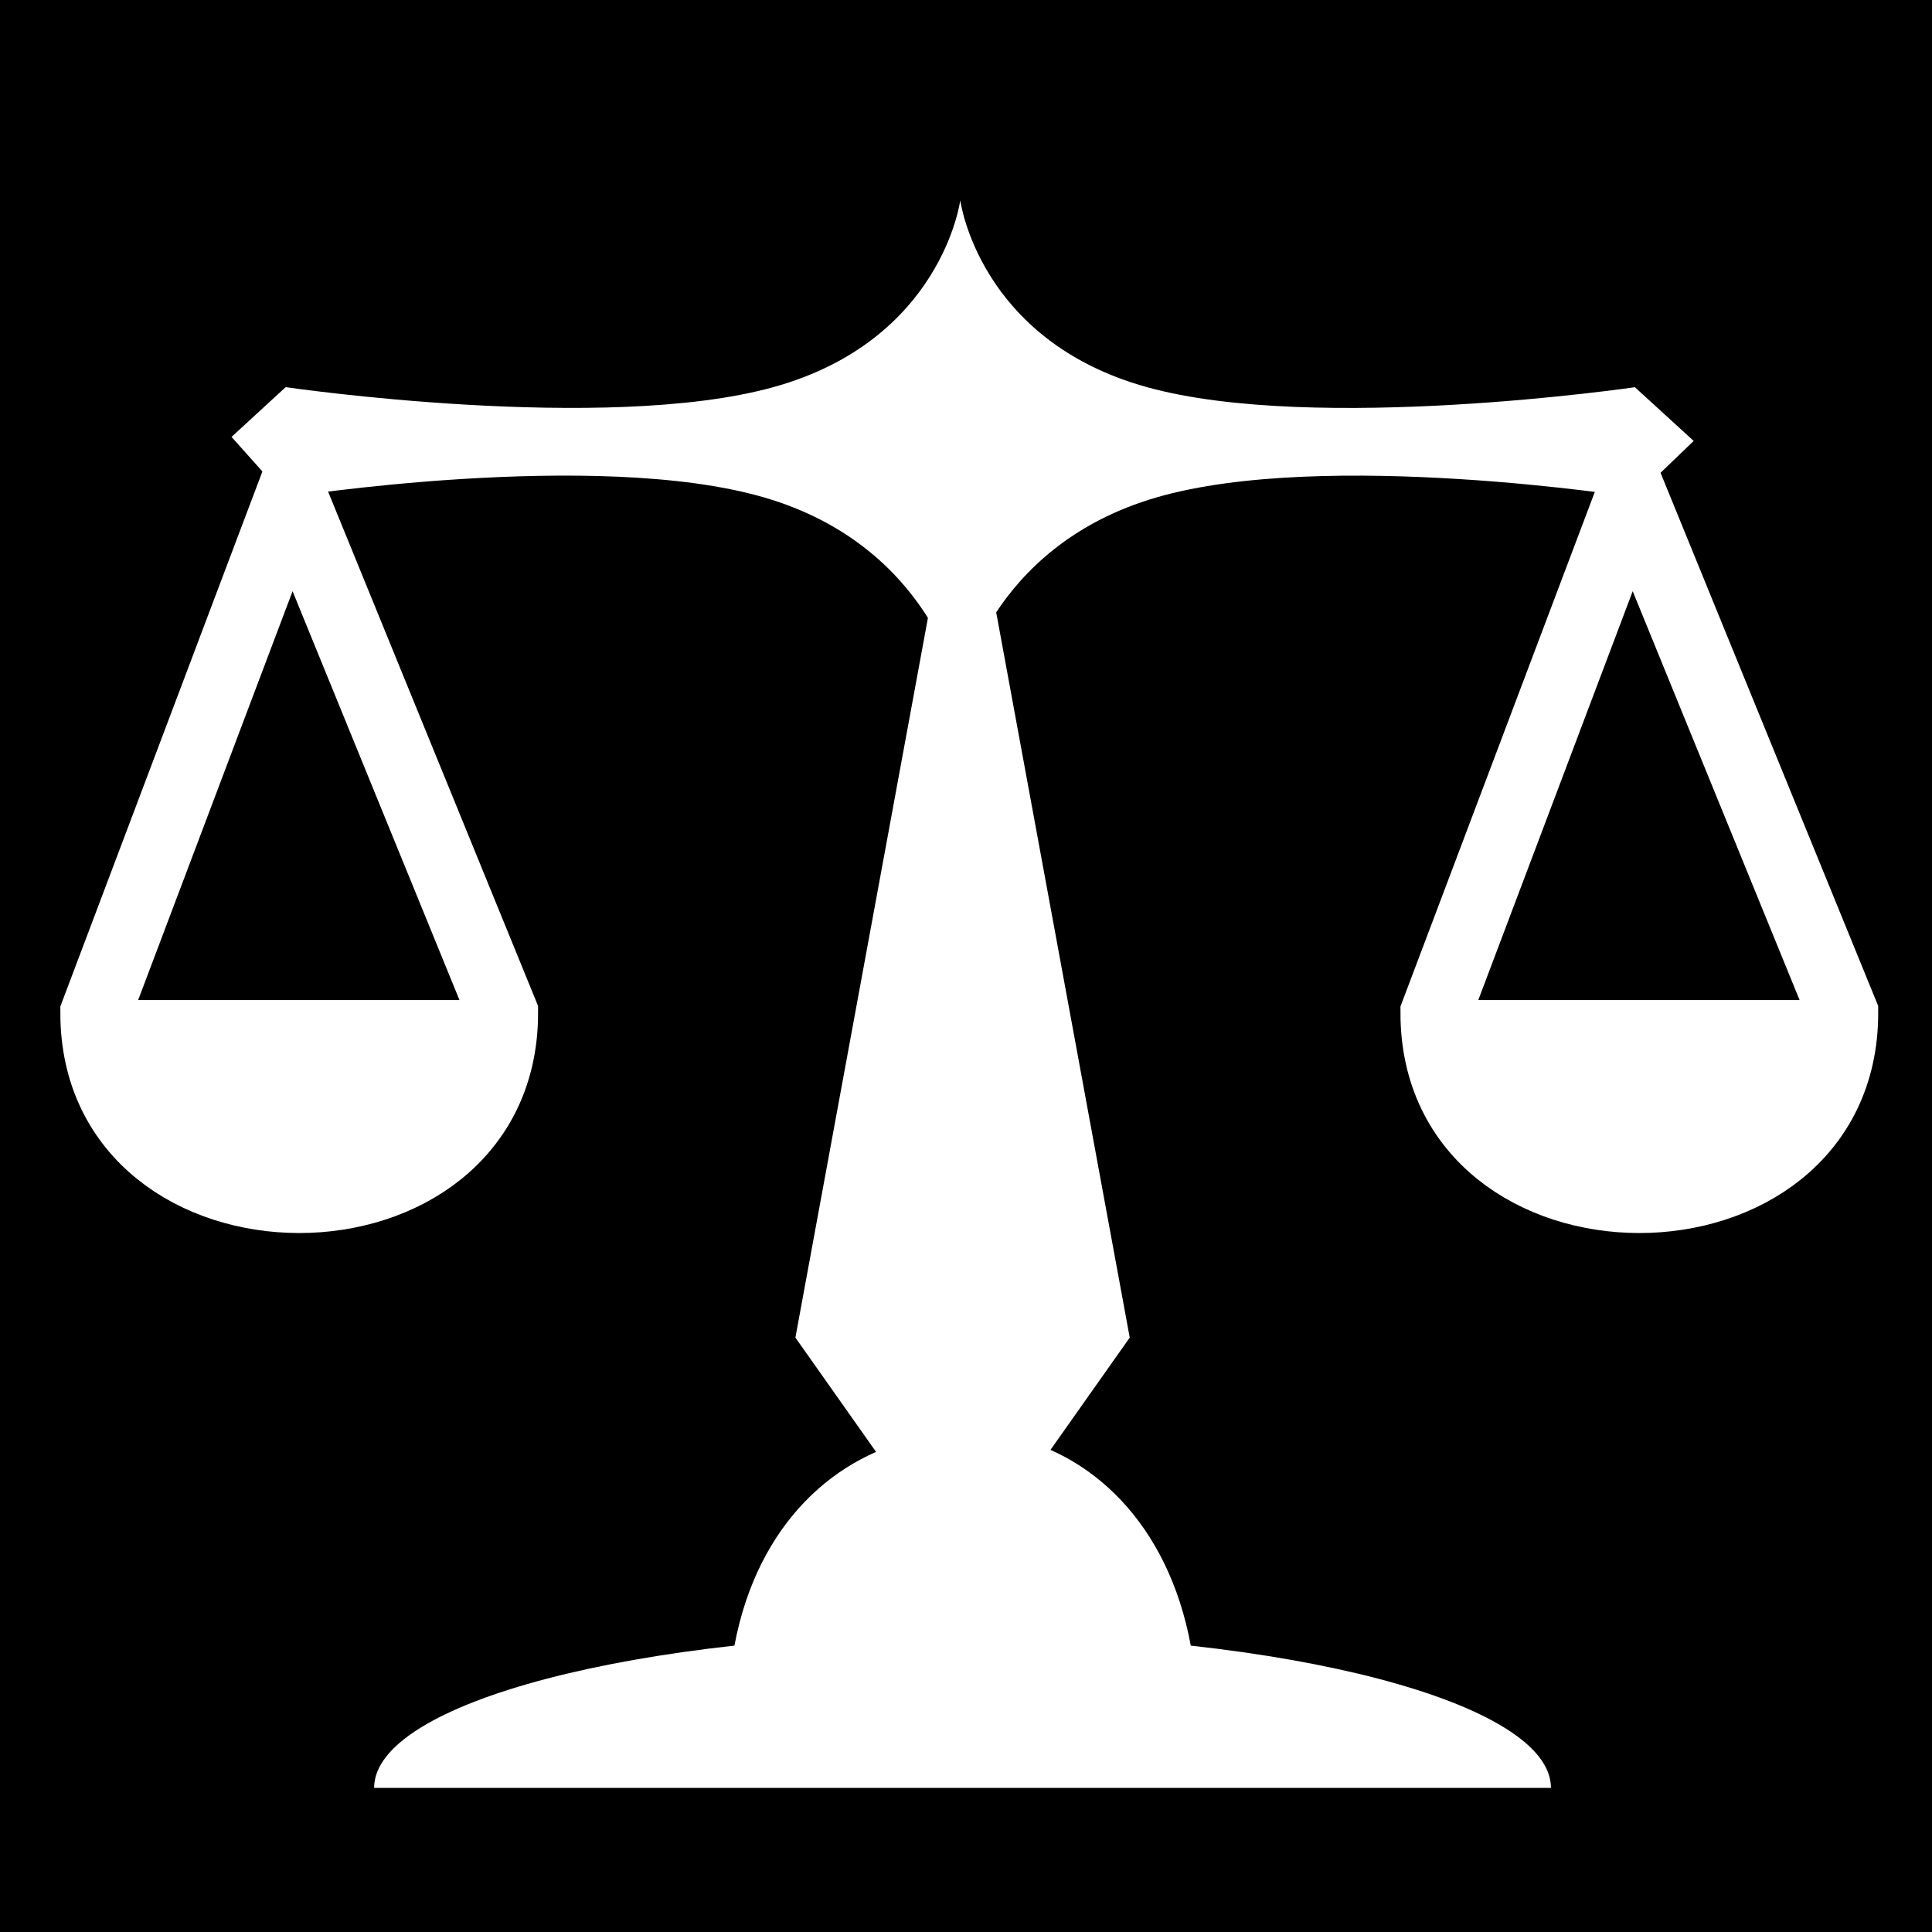
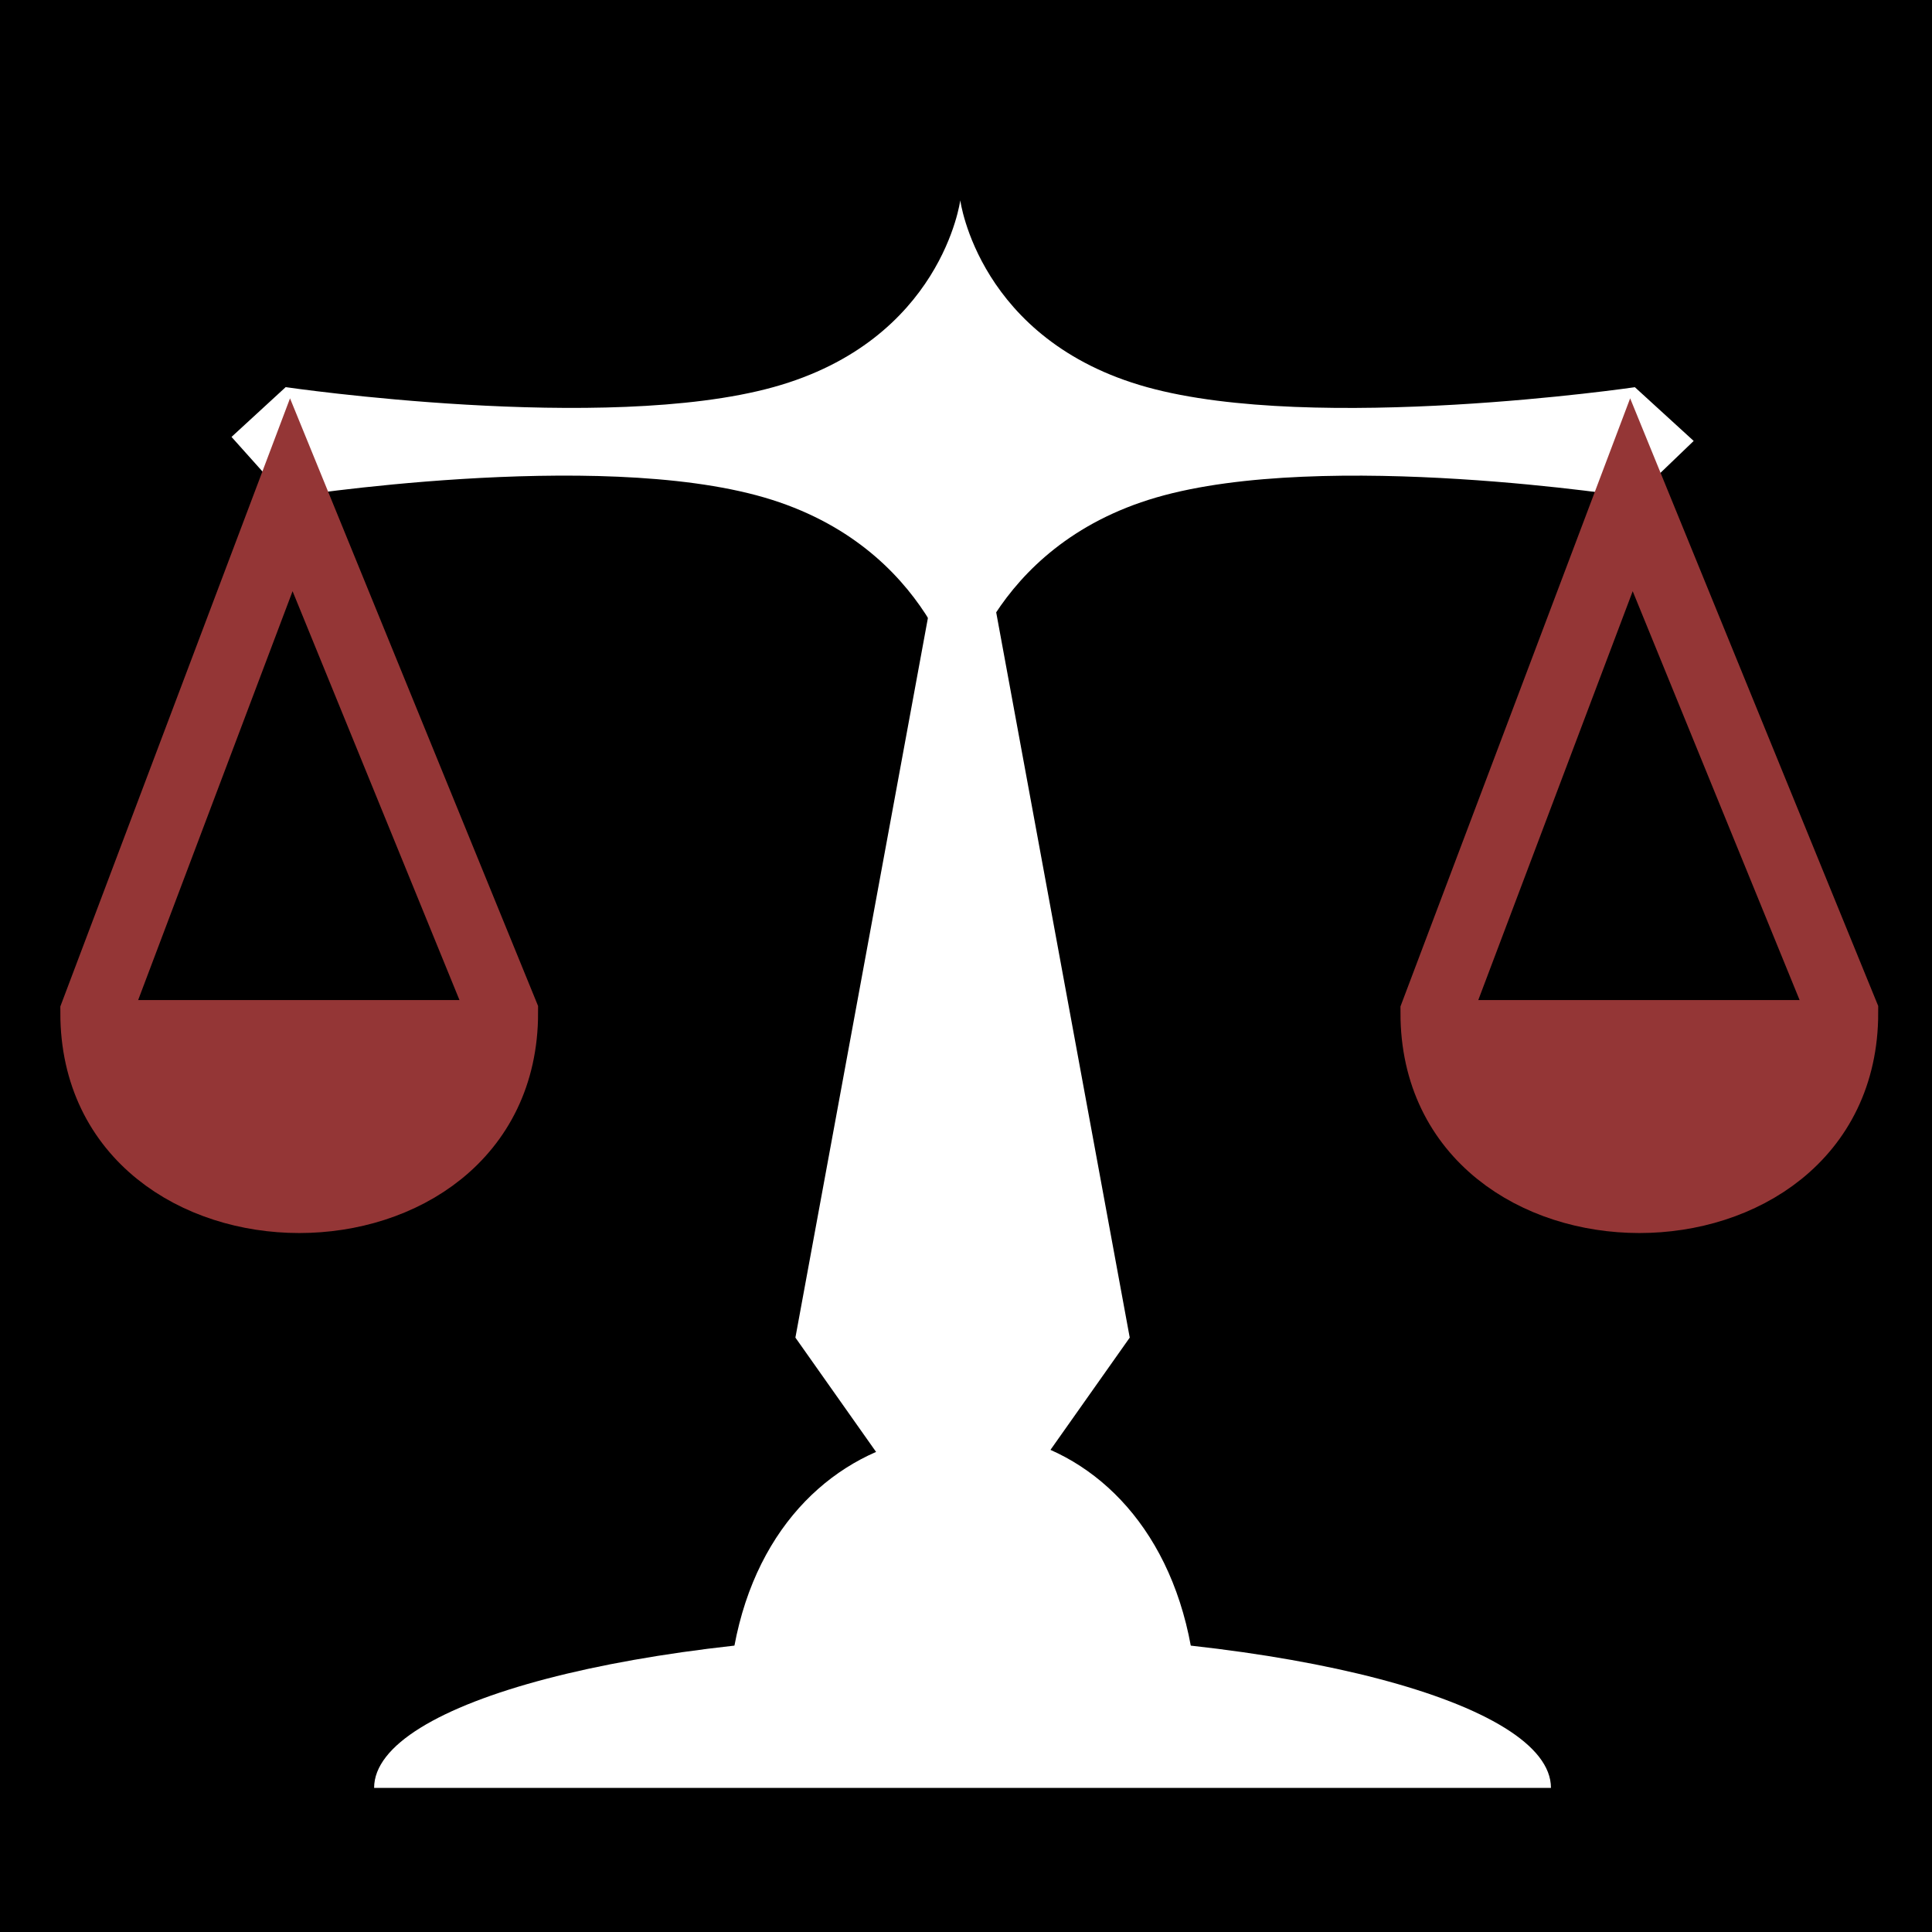
<svg xmlns="http://www.w3.org/2000/svg" viewBox="0 0 512 512">
  <path d="m0,0h512v512h-512z" />
  <g transform="matrix(18.68858,0,0,18.68858,3236.134,-7331.741)">
    <path d="m-159.544,395.151c0,0-.258,1.987-2.65,2.65s-6.916,0-6.916,0l-.768.706 .768.858c0,0 4.392-.696 6.784,0s2.782,2.782 2.782,2.782 .391-2.087 2.782-2.782 6.784,0 6.784,0l.834-.801-.834-.762c0,0-4.525.662-6.916,0s-2.65-2.65-2.65-2.65z" fill="#fff" />
    <g transform="matrix(1.02476,0,0,1.02476,-756.8891,-4.87595)">
-       <path d="m570.947,401.607c0,3.409 5.635,3.412 5.635,0l-2.927-7.17-2.708,7.17z" fill="none" stroke="#fff" stroke-width=".976" />
-       <path d="m570.985,401.429h5.449c-.663,3.34-5.253,2.958-5.449,0z" fill="#fff" fill-rule="evenodd" />
+       <path d="m570.947,401.607c0,3.409 5.635,3.412 5.635,0l-2.927-7.17-2.708,7.17z" fill="none" stroke="#943636" stroke-width=".976" />
+       <path d="m570.985,401.429h5.449c-.663,3.34-5.253,2.958-5.449,0z" fill="#943636" fill-rule="evenodd" />
    </g>
    <path d="m-159.512,398.408-2.37,12.871 1.144,1.621c-1.171.511-2.104,1.784-2.104,3.821h6.661c0-2.032-.922-3.336-2.084-3.85l1.124-1.592-2.37-12.871z" fill="#fff" fill-rule="evenodd" />
    <path d="m-151.168,417.664h-16.688c0-1.208 3.738-2.188 8.344-2.188s8.344.98 8.344,2.188z" fill="#fff" />
    <g transform="matrix(1.02476,0,0,1.02476,-737.8856,-4.87595)">
-       <path d="m570.947,401.607c0,3.409 5.635,3.412 5.635,0l-2.927-7.17-2.708,7.17z" fill="none" stroke="#fff" stroke-width=".976" />
-       <path d="m570.985,401.429h5.449c-.663,3.34-5.253,2.958-5.449,0z" fill="#fff" fill-rule="evenodd" />
+       <path d="m570.947,401.607c0,3.409 5.635,3.412 5.635,0l-2.927-7.17-2.708,7.17z" fill="none" stroke="#943636" stroke-width=".976" />
+       <path d="m570.985,401.429h5.449c-.663,3.34-5.253,2.958-5.449,0z" fill="#943636" fill-rule="evenodd" />
    </g>
  </g>
</svg>
